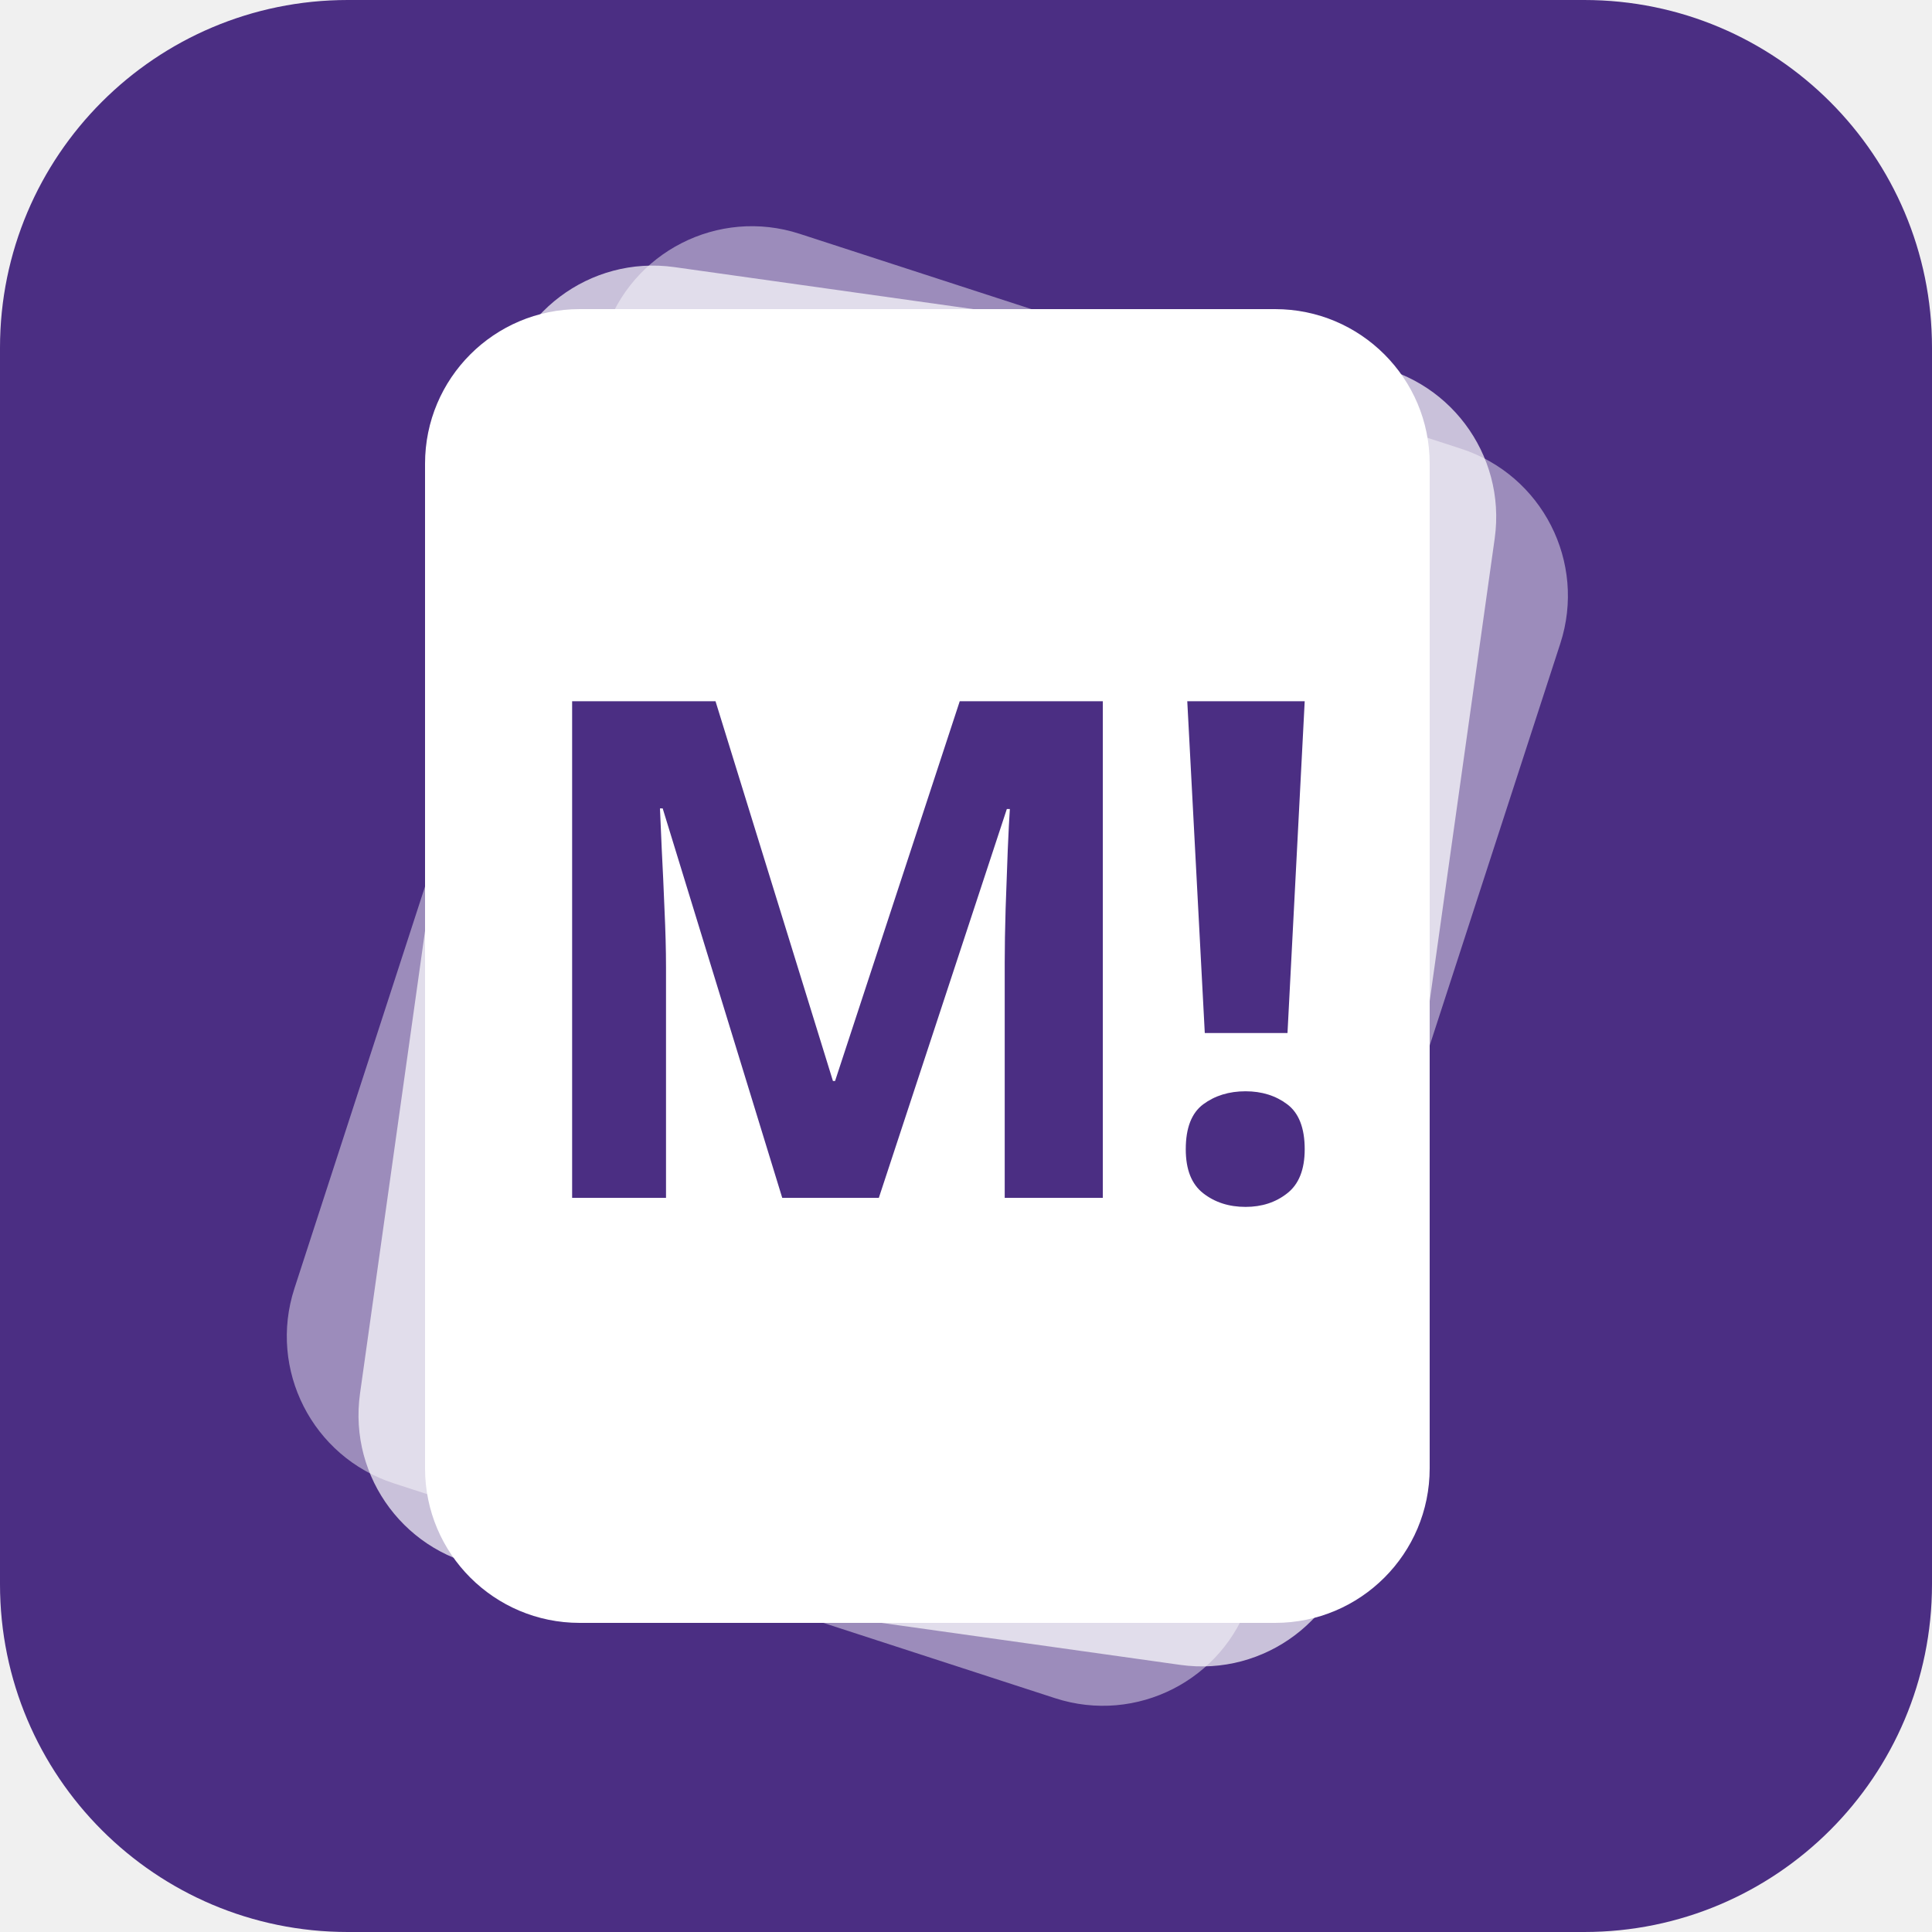
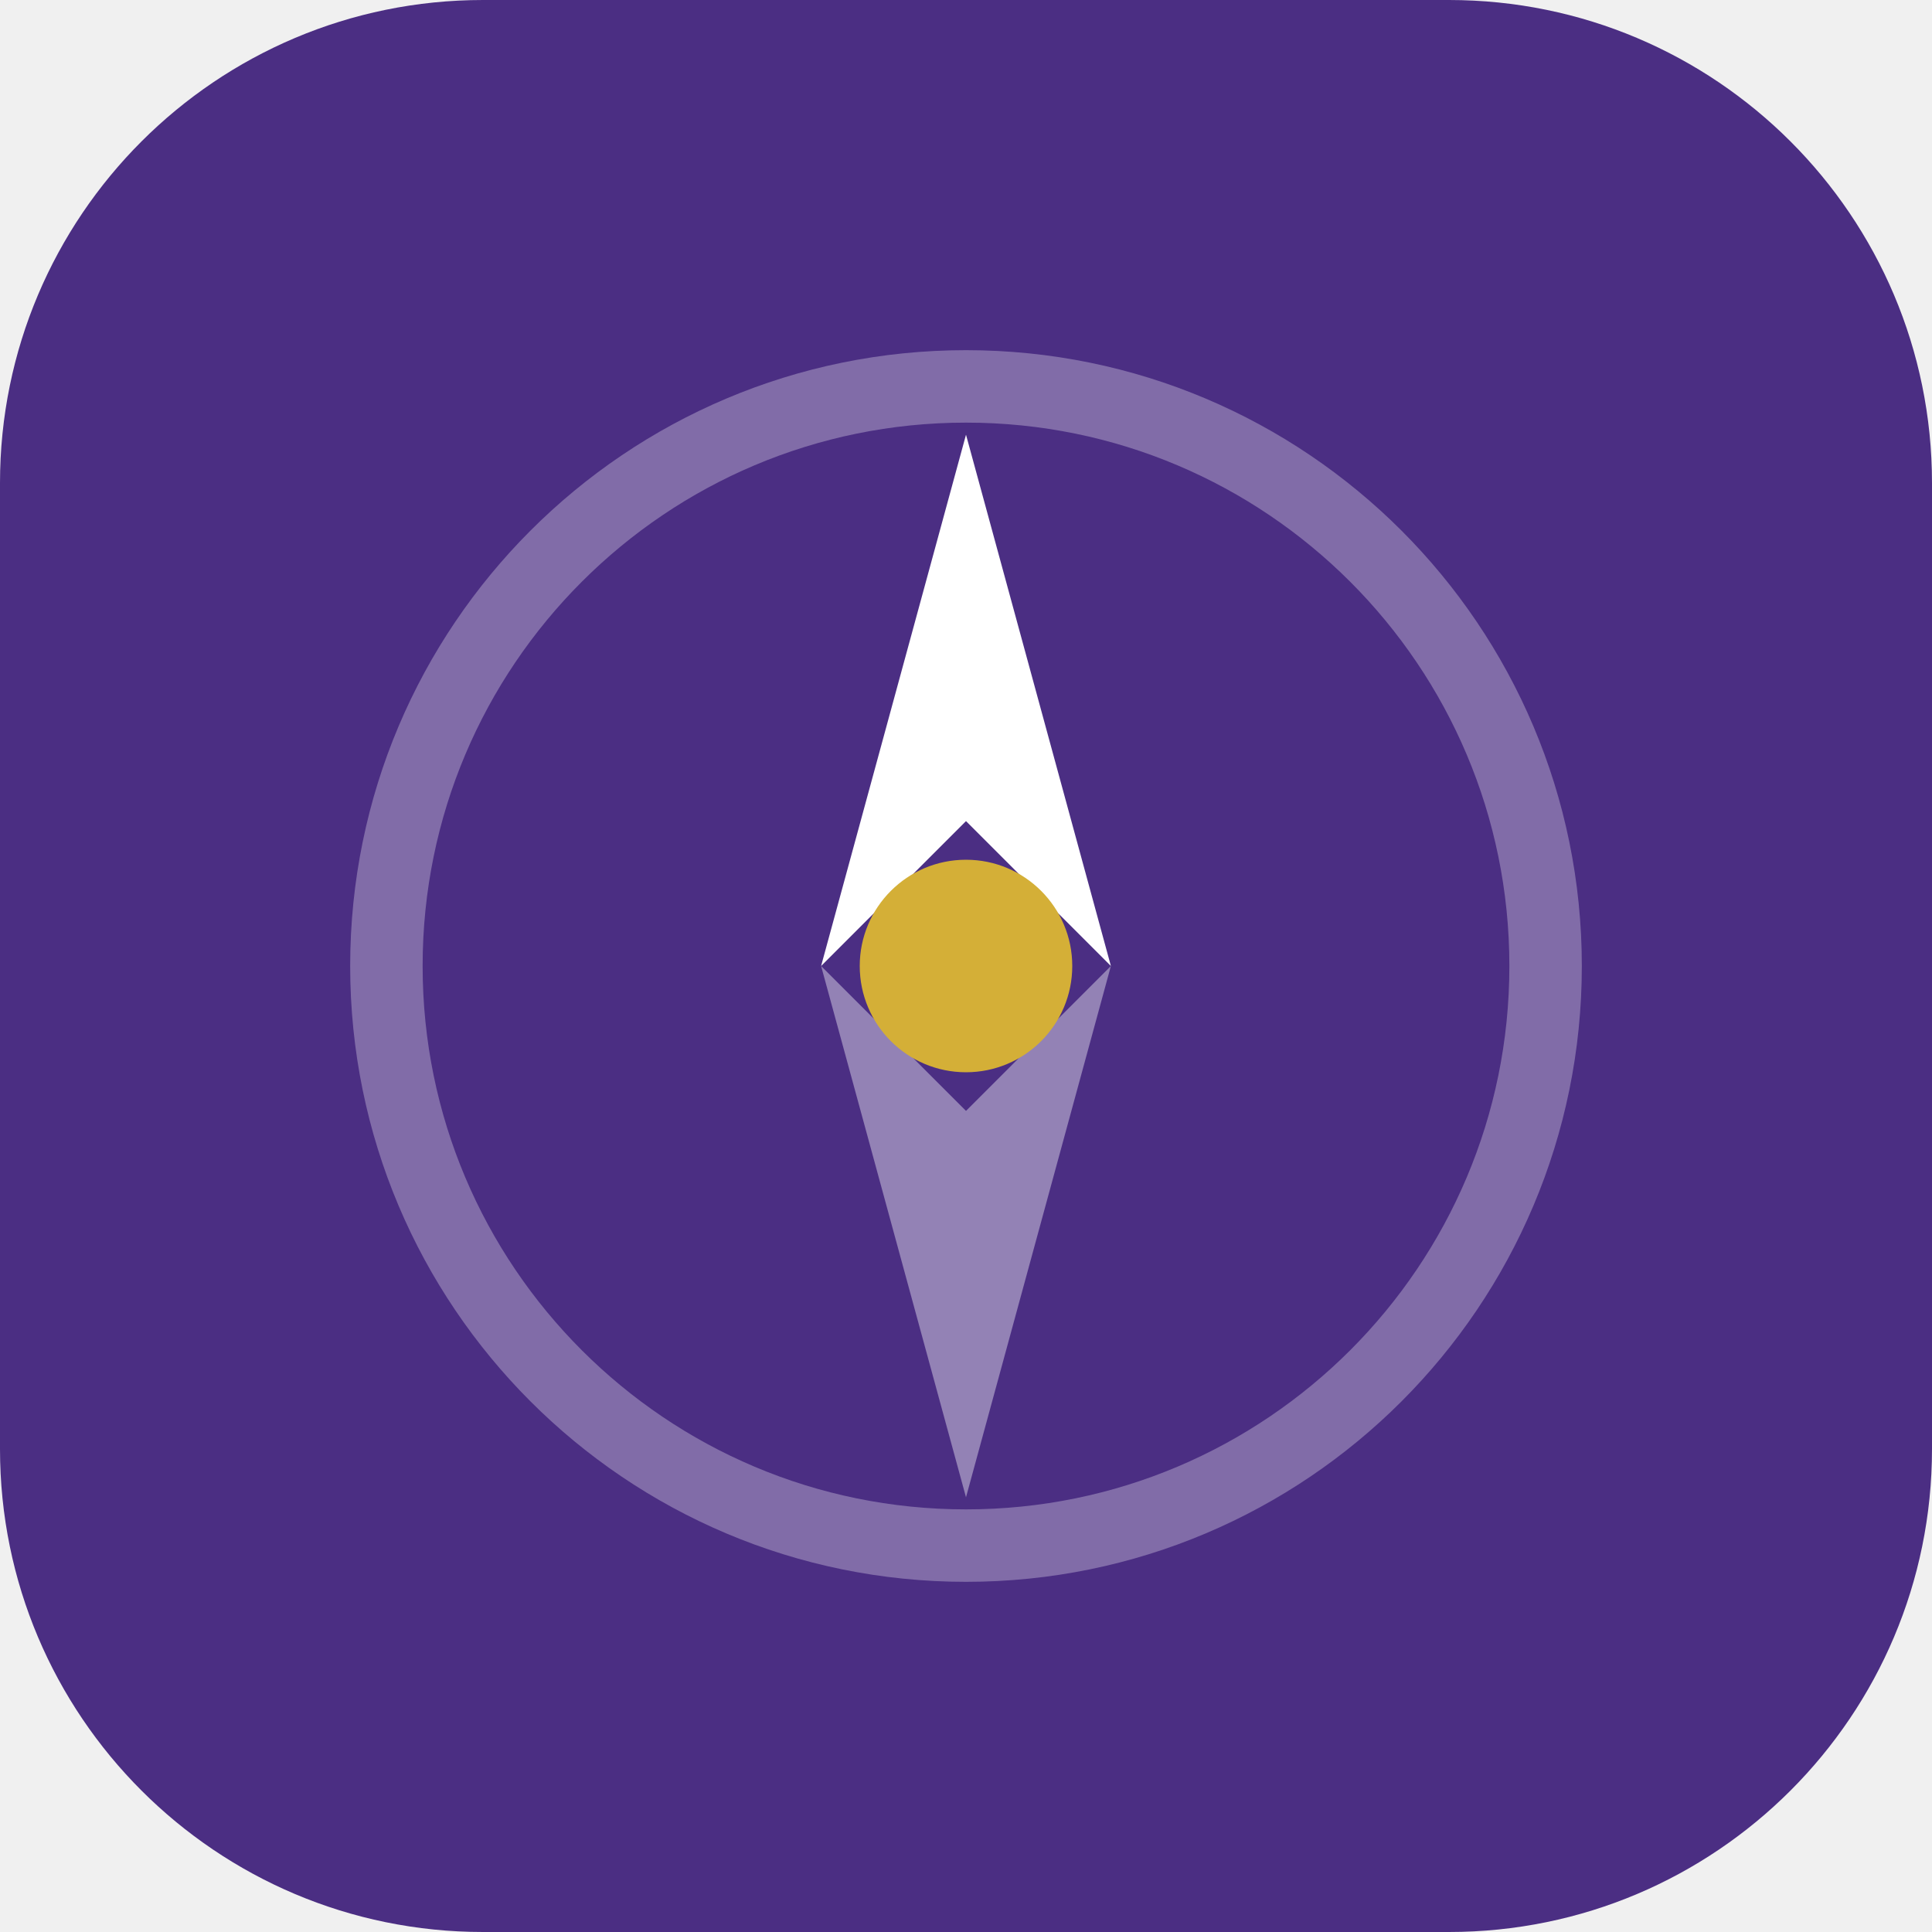
- <svg xmlns="http://www.w3.org/2000/svg" viewBox="0 0 100 100">
-   <rect width="100" height="100" fill="#4B2E83" rx="18" />
-   <rect x="22" y="16" width="52" height="68" rx="8" fill="white" opacity="0.45" transform="rotate(18 48 50)" />
-   <rect x="22" y="16" width="52" height="68" rx="8" fill="white" opacity="0.7" transform="rotate(8 48 50)" />
-   <rect x="22" y="16" width="52" height="68" rx="8" fill="white" />
-   <text x="48" y="62" text-anchor="middle" font-family="Arial Black, sans-serif" font-weight="900" font-size="36" fill="#4B2E83" letter-spacing="-1">M!</text>
+ <svg xmlns="http://www.w3.org/2000/svg" viewBox="0 0 40 40">
+   <rect width="40" height="40" rx="10" fill="#4B2E83" />
+   <circle cx="20" cy="20" r="12" fill="none" stroke="rgba(255,255,255,.3)" stroke-width="1.5" />
+   <path d="M20 9 L23 20 L20 17 L17 20 Z" fill="white" />
+   <path d="M20 31 L17 20 L20 23 L23 20 Z" fill="rgba(255,255,255,.4)" />
+   <circle cx="20" cy="20" r="2.2" fill="#D4AF37" />
</svg>
